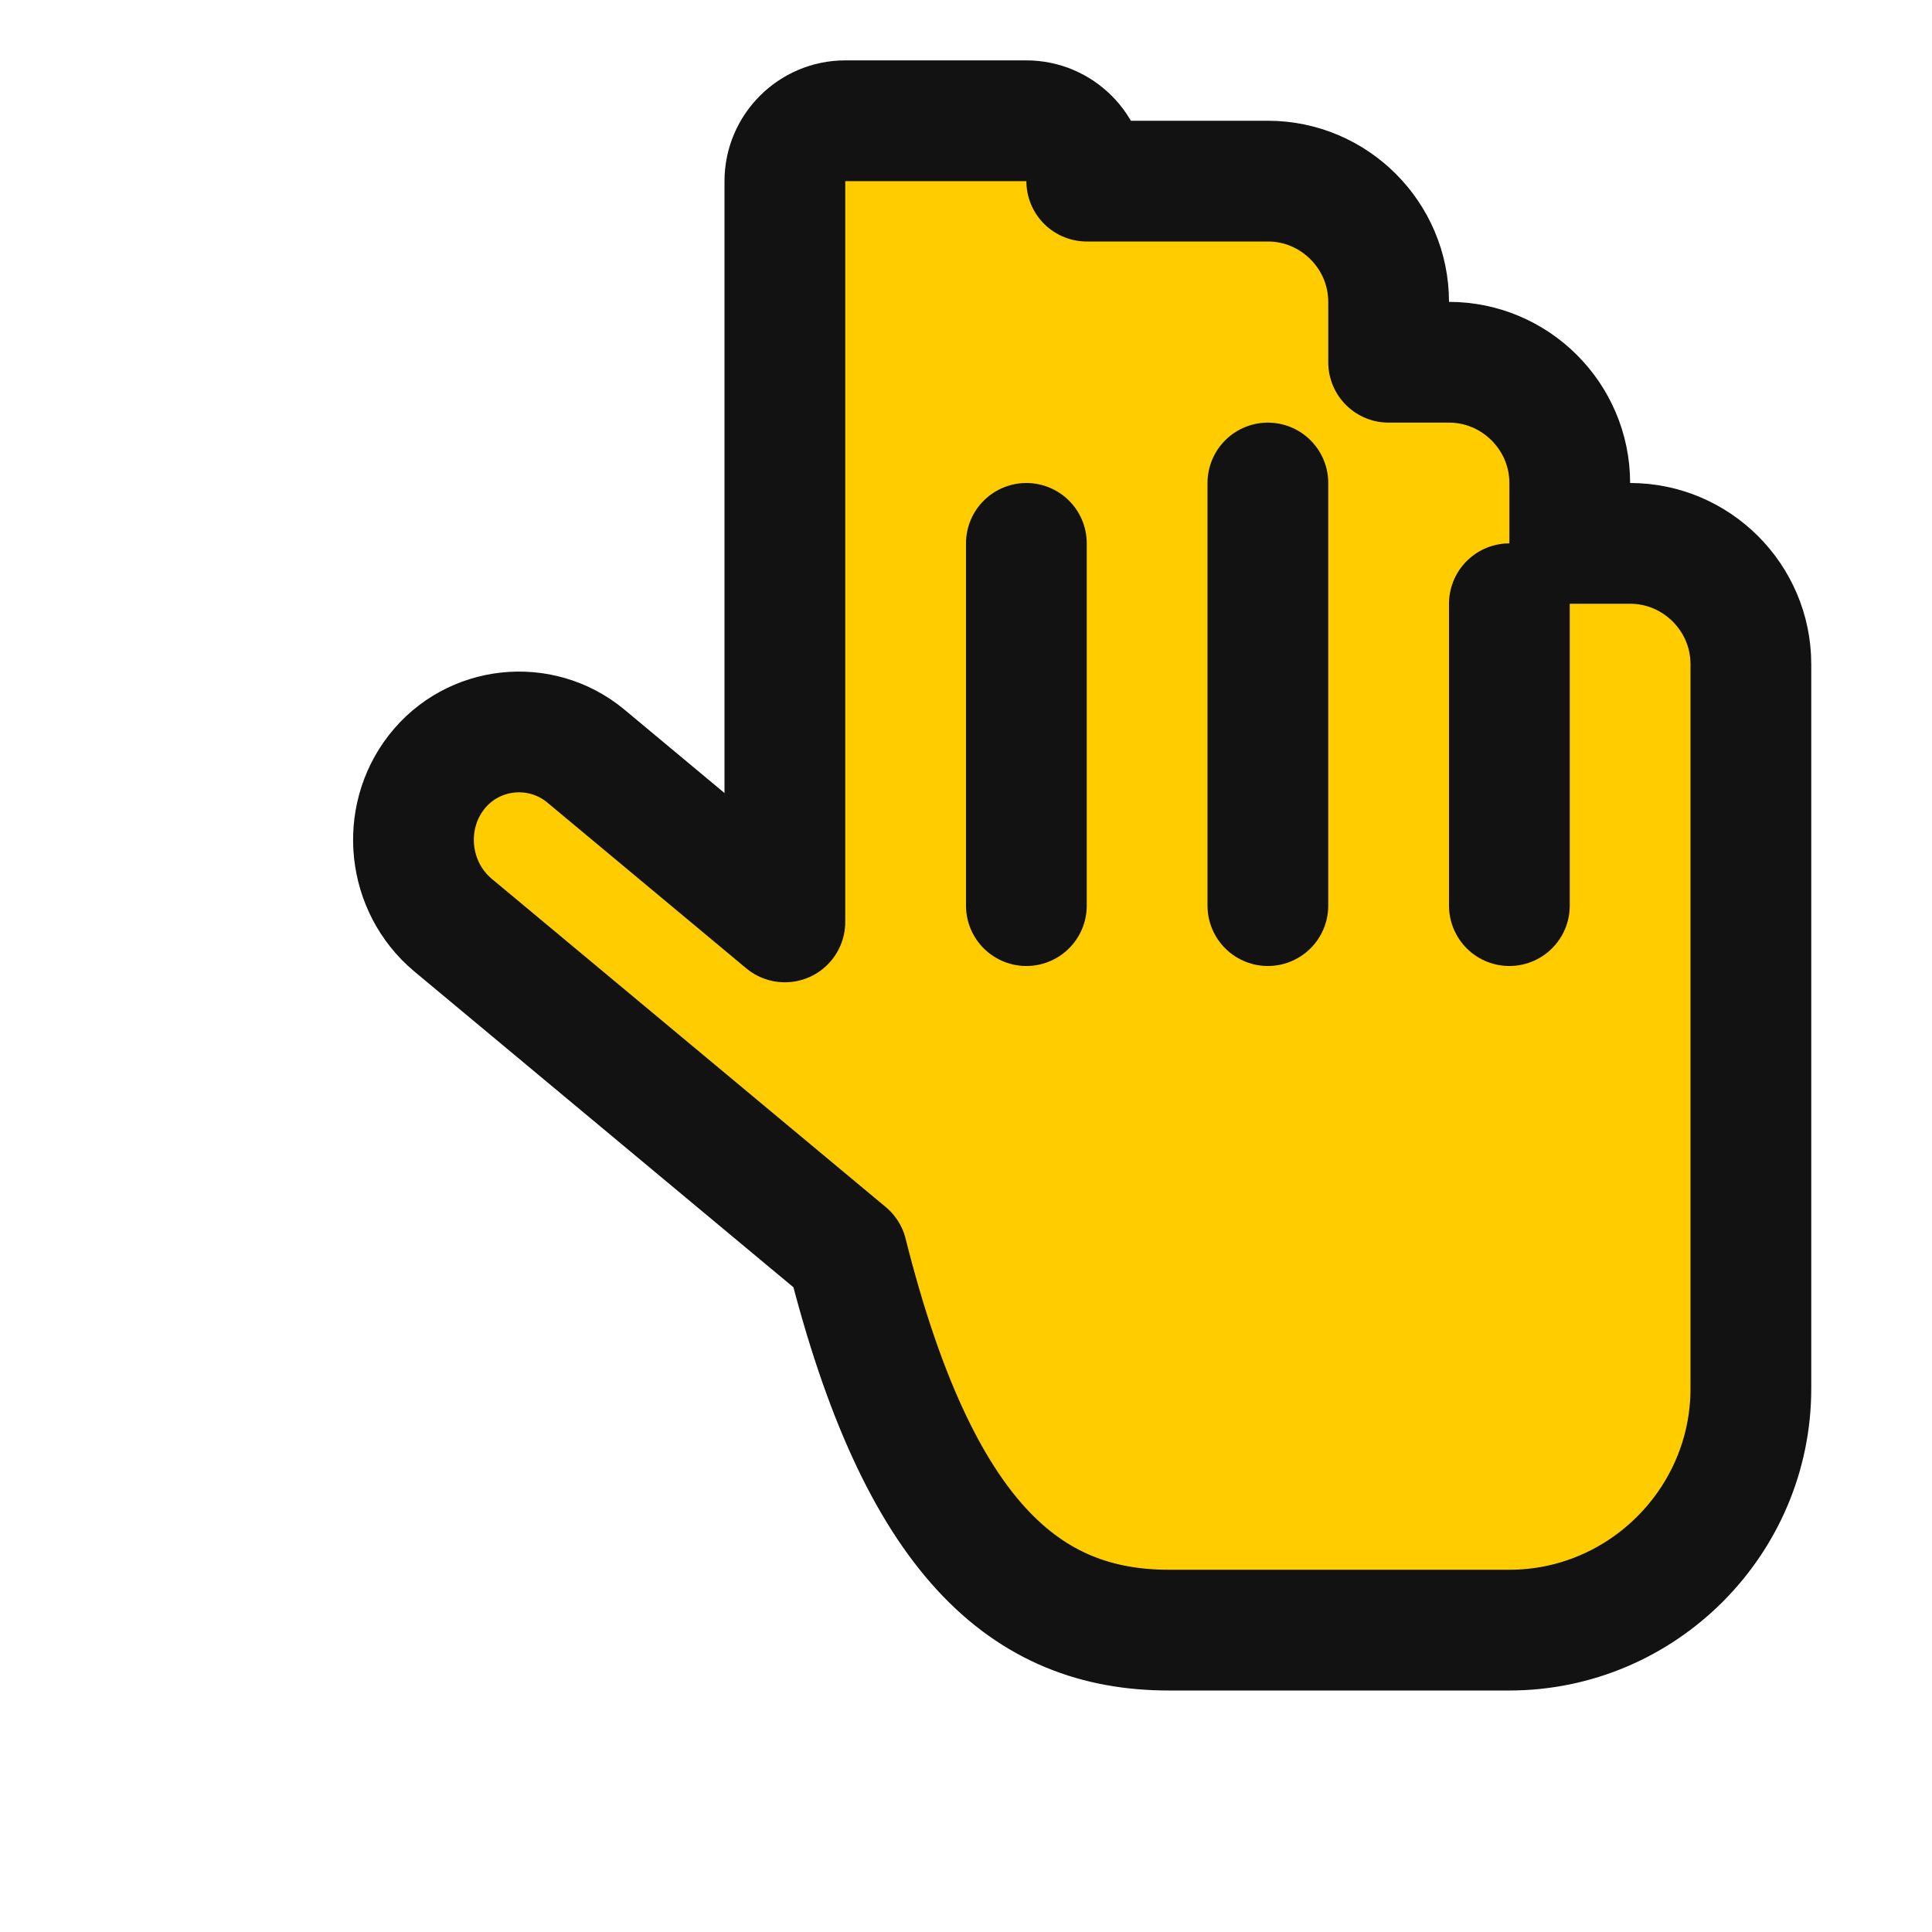
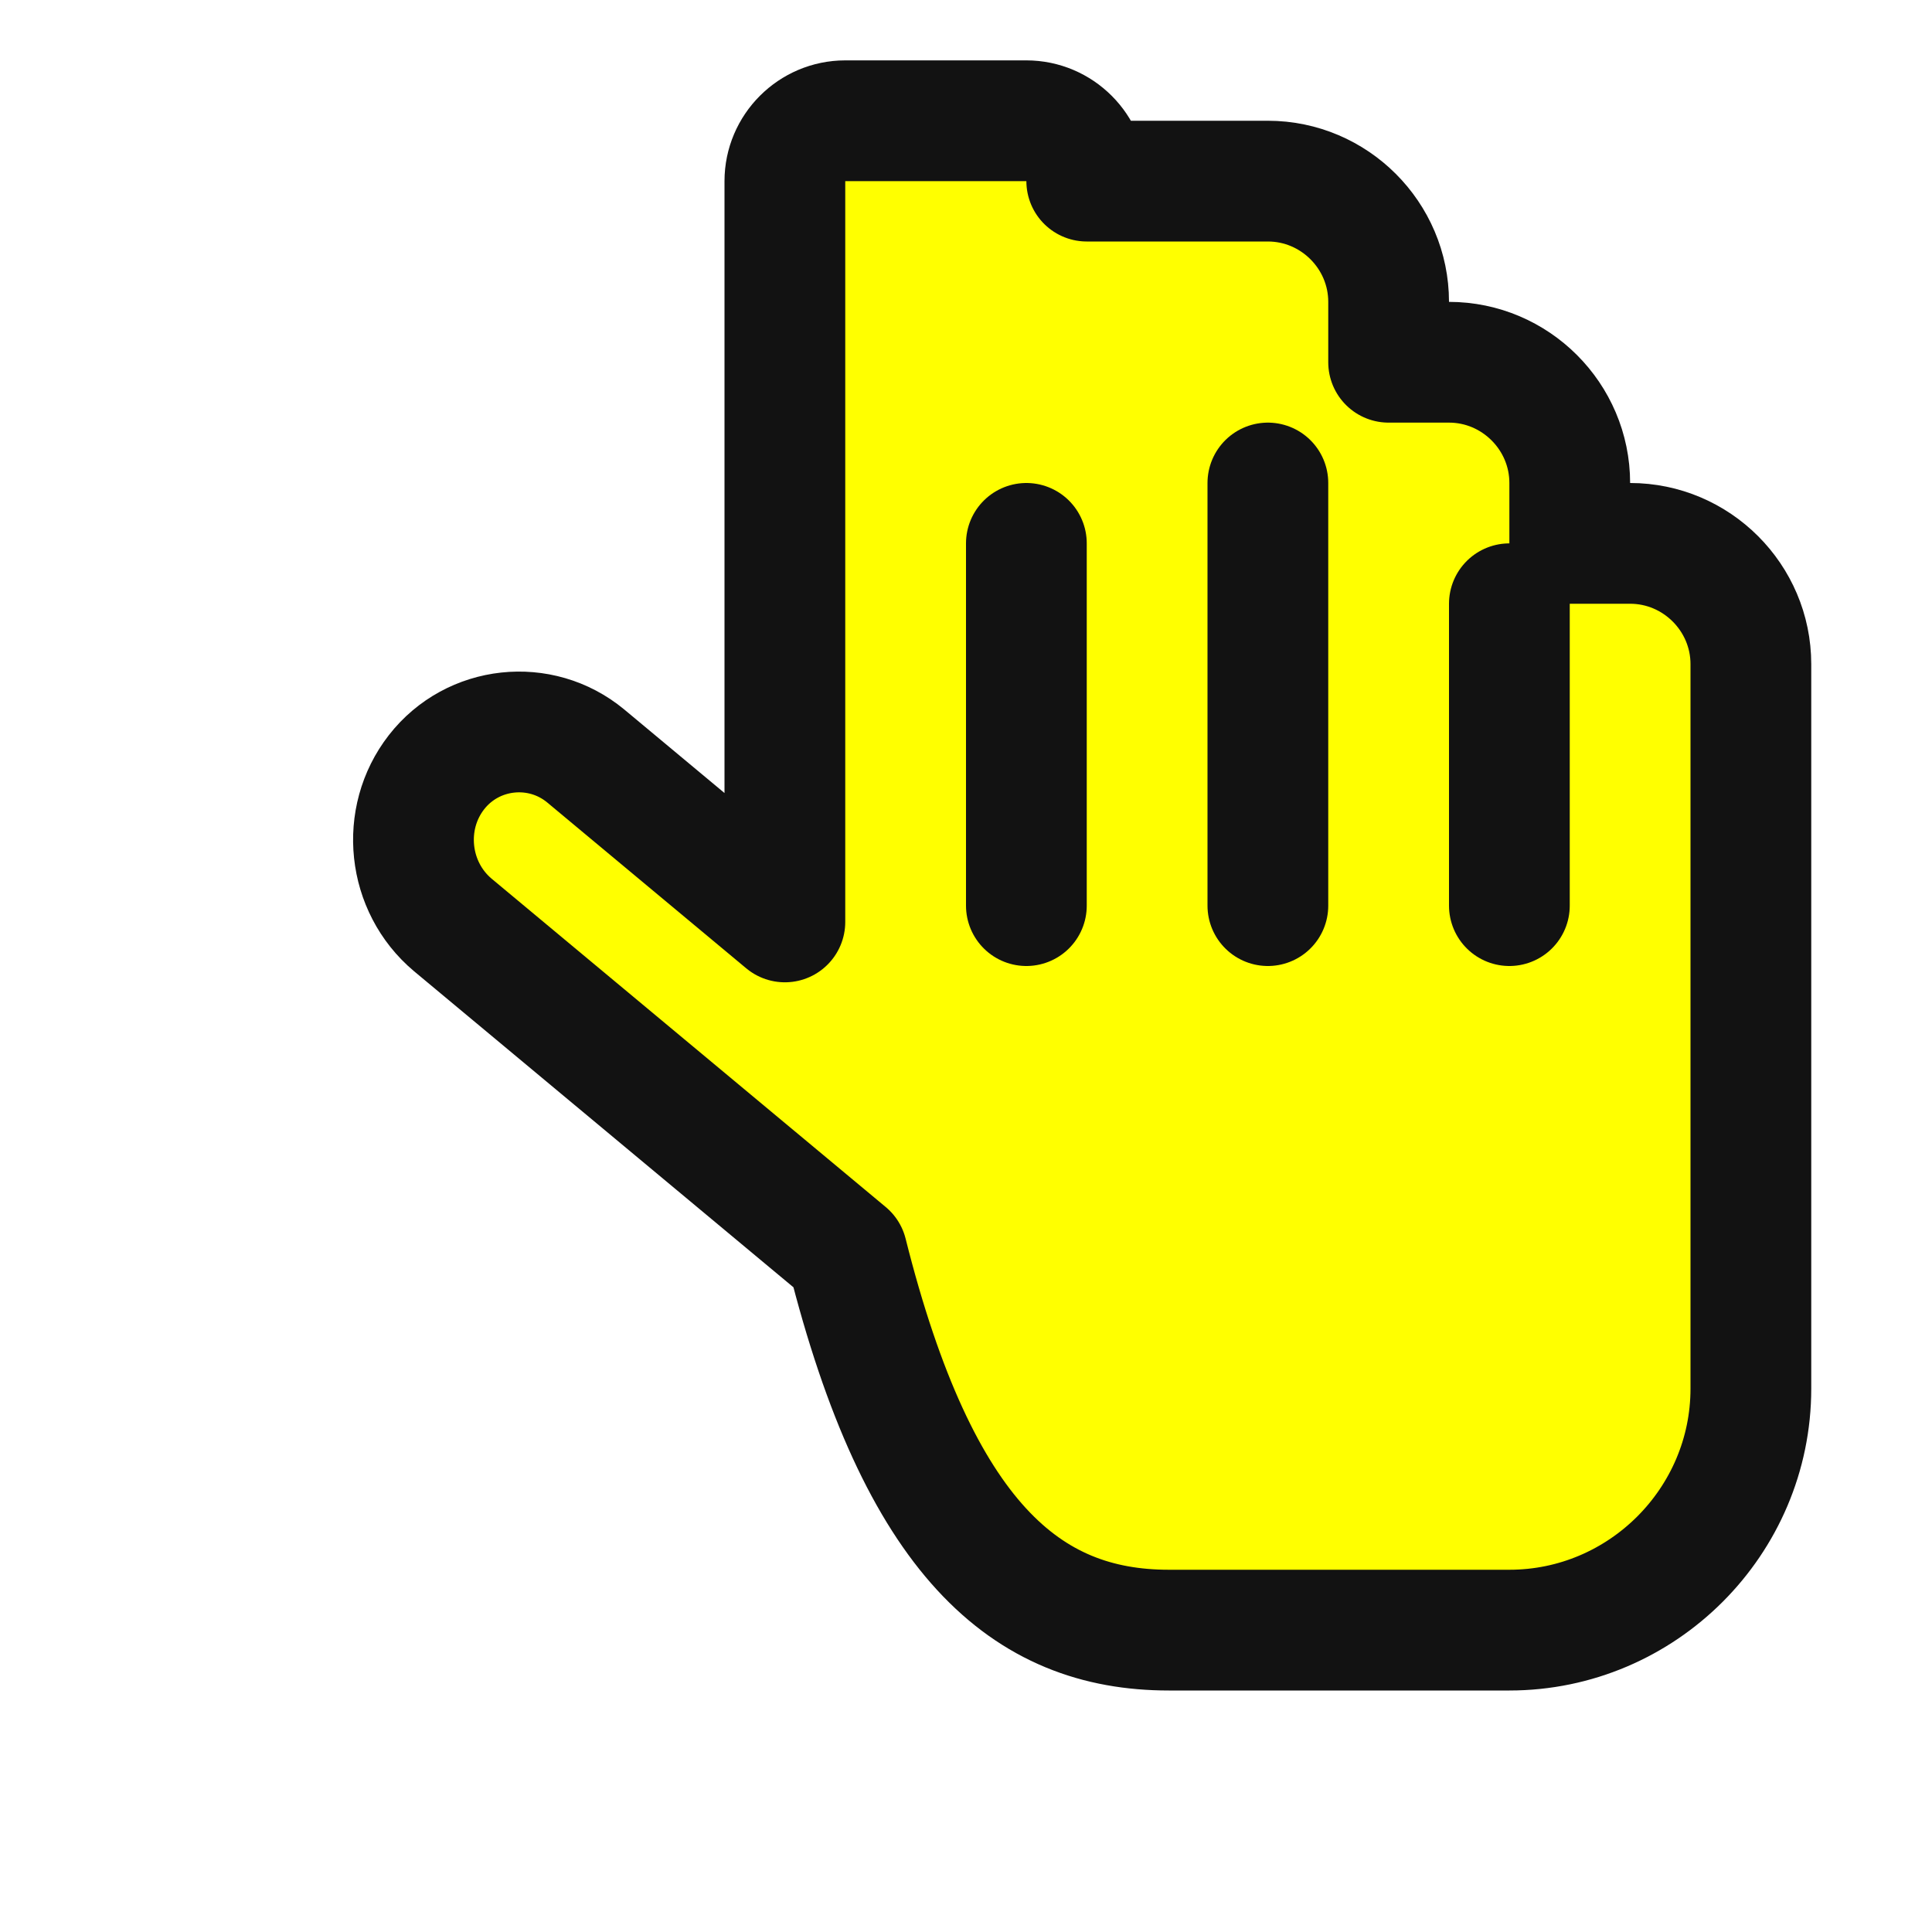
<svg xmlns="http://www.w3.org/2000/svg" viewBox="0 0 32 32" width="100%" height="100%">
-   <path d="M14 2c-.55 0-1 .45-1 1v12.27l-3.3-2.75c-.75-.62-1.87-.5-2.47.27-.6.77-.48 1.9.27 2.53l6.53 5.44C15.22 25.5 17 27 19.36 27H25c2.2 0 4-1.8 4-4V11c0-1.1-.9-2-2-2h-1V8c0-1.1-.9-2-2-2h-1V5c0-1.1-.9-2-2-2h-3c0-.55-.45-1-1-1z" fill="#ffcc00" stroke="#121212" stroke-width="2" stroke-linejoin="round" stroke-linecap="round" />
+   <path d="M14 2c-.55 0-1 .45-1 1v12.27l-3.3-2.75c-.75-.62-1.87-.5-2.47.27-.6.77-.48 1.9.27 2.53l6.53 5.44C15.22 25.5 17 27 19.36 27H25c2.2 0 4-1.8 4-4V11c0-1.1-.9-2-2-2h-1V8c0-1.1-.9-2-2-2h-1V5c0-1.1-.9-2-2-2h-3c0-.55-.45-1-1-1z" fill="#ffff00" stroke="#121212" stroke-width="2" stroke-linejoin="round" stroke-linecap="round" />
  <path d="M17 15V9M21 15V8M25 15V10" fill="none" stroke="#121212" stroke-width="2" stroke-linecap="round" />
</svg>
